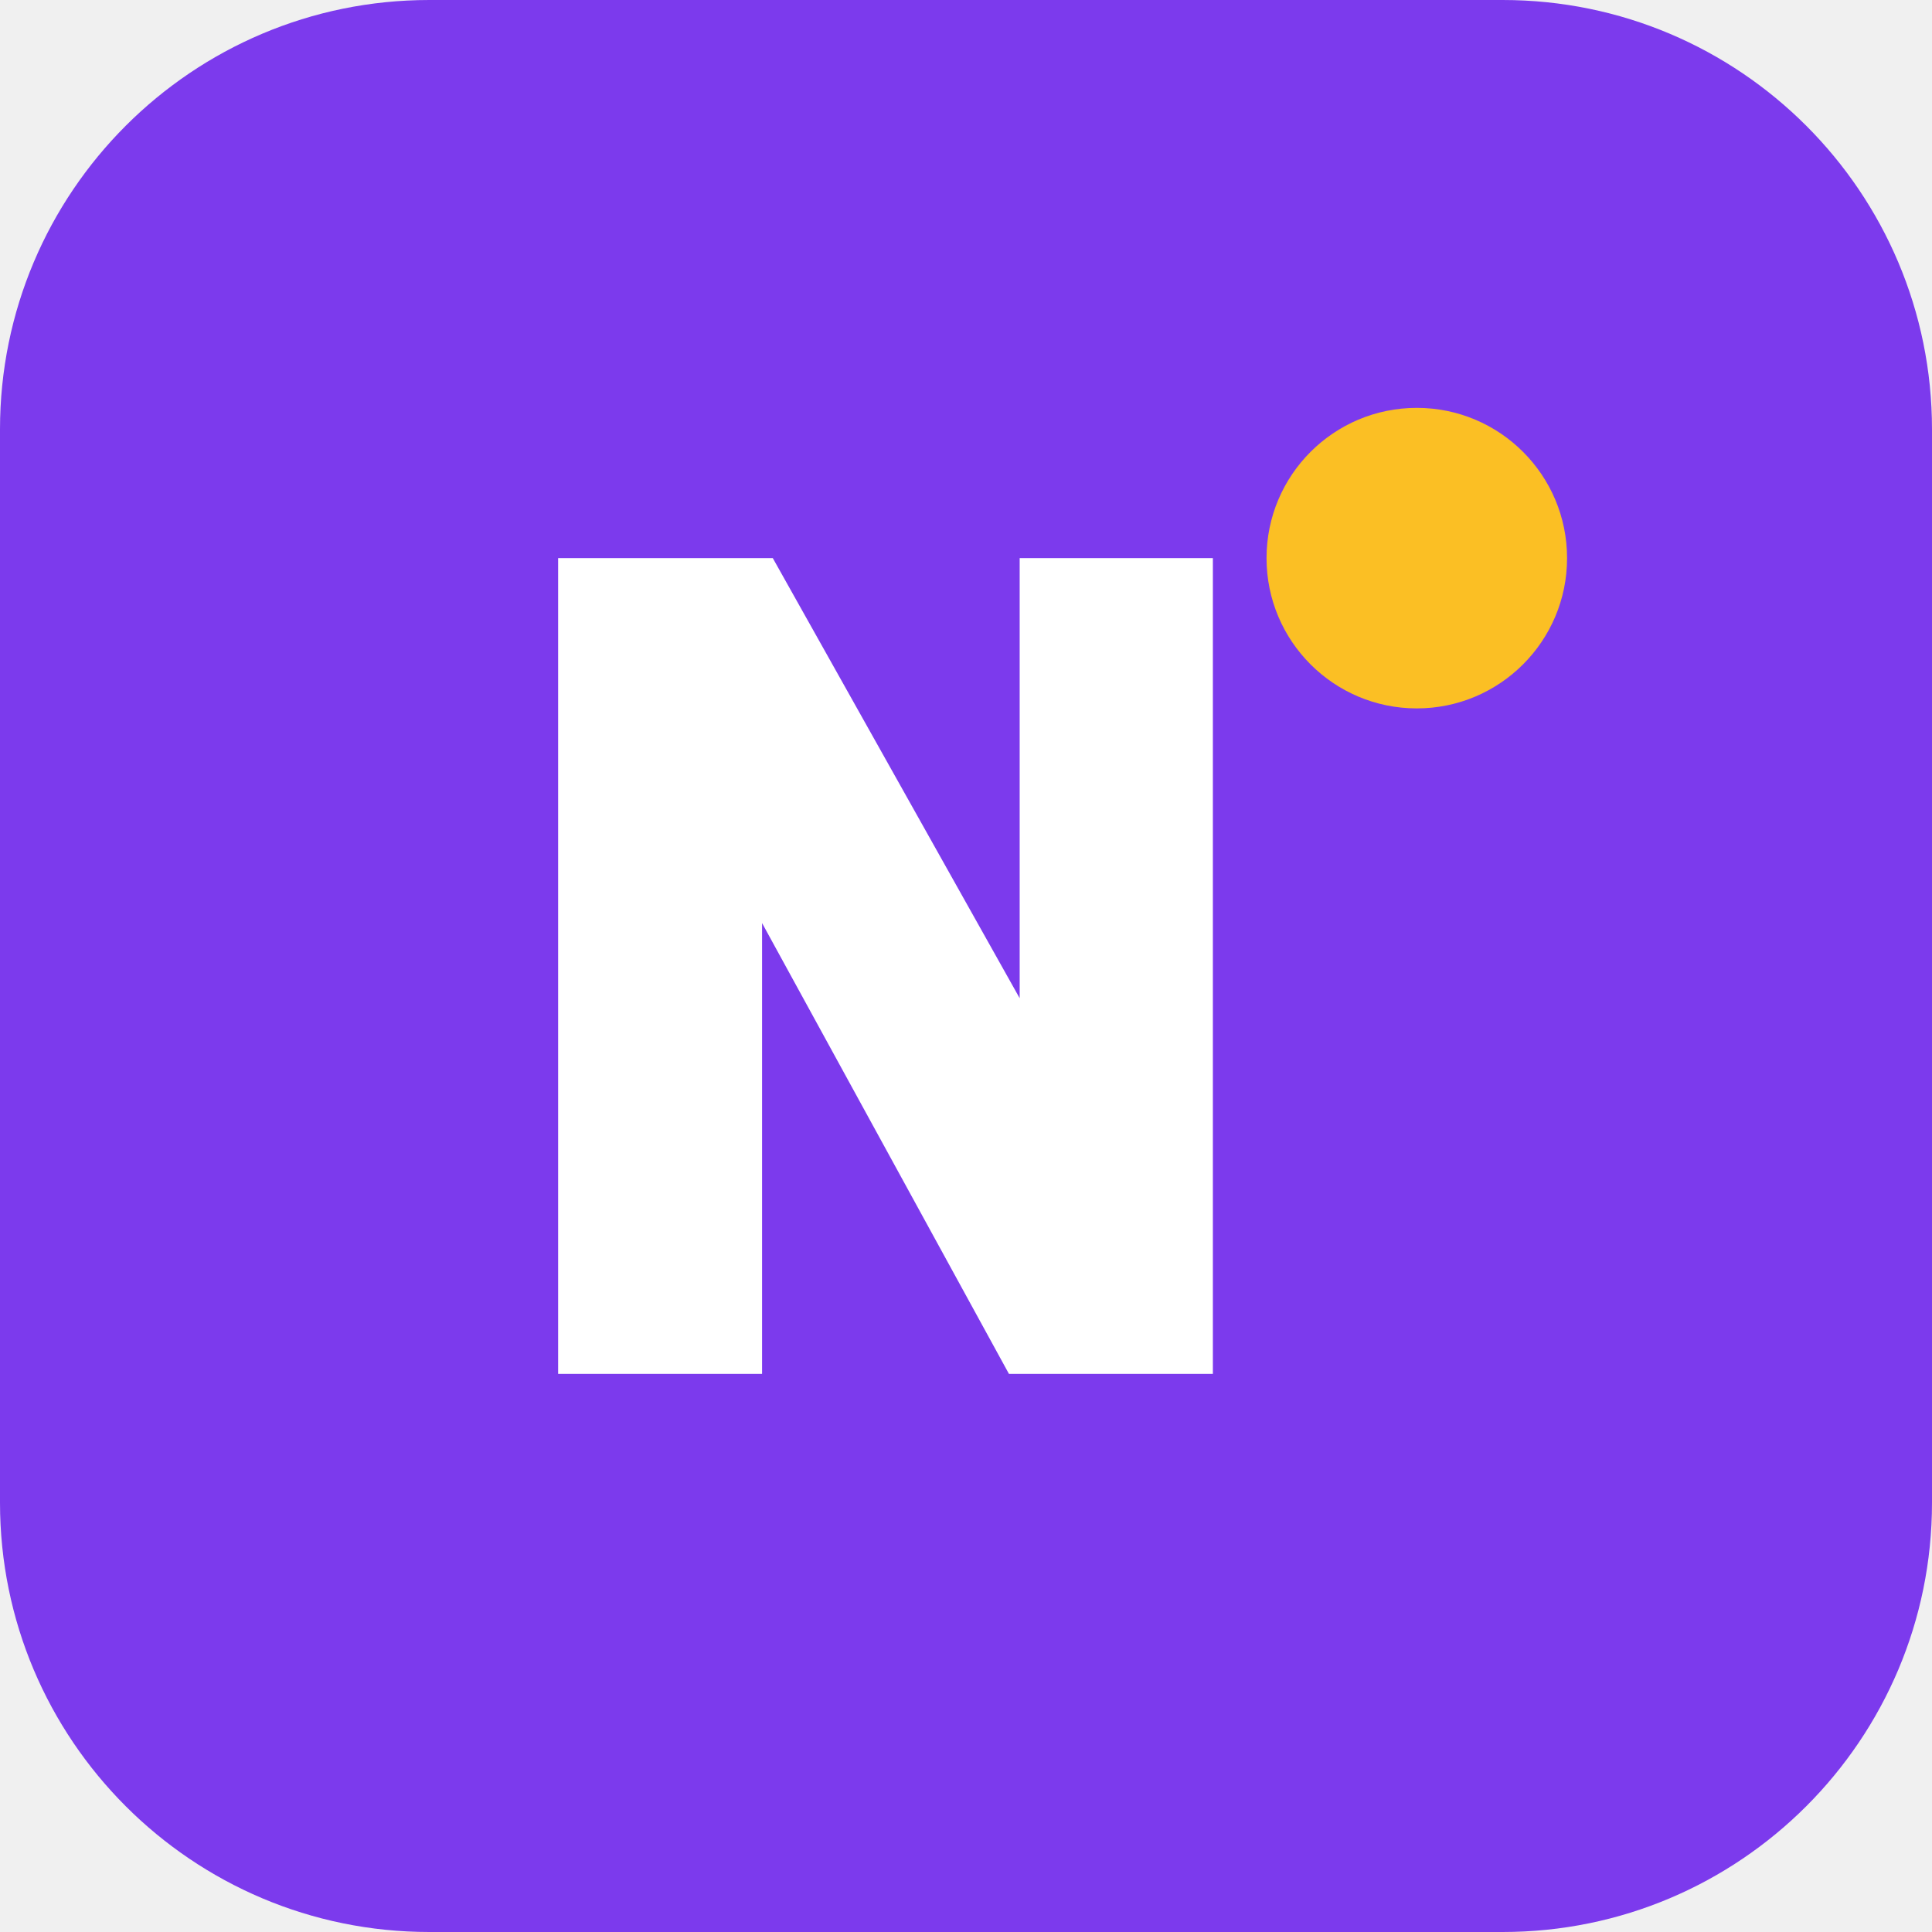
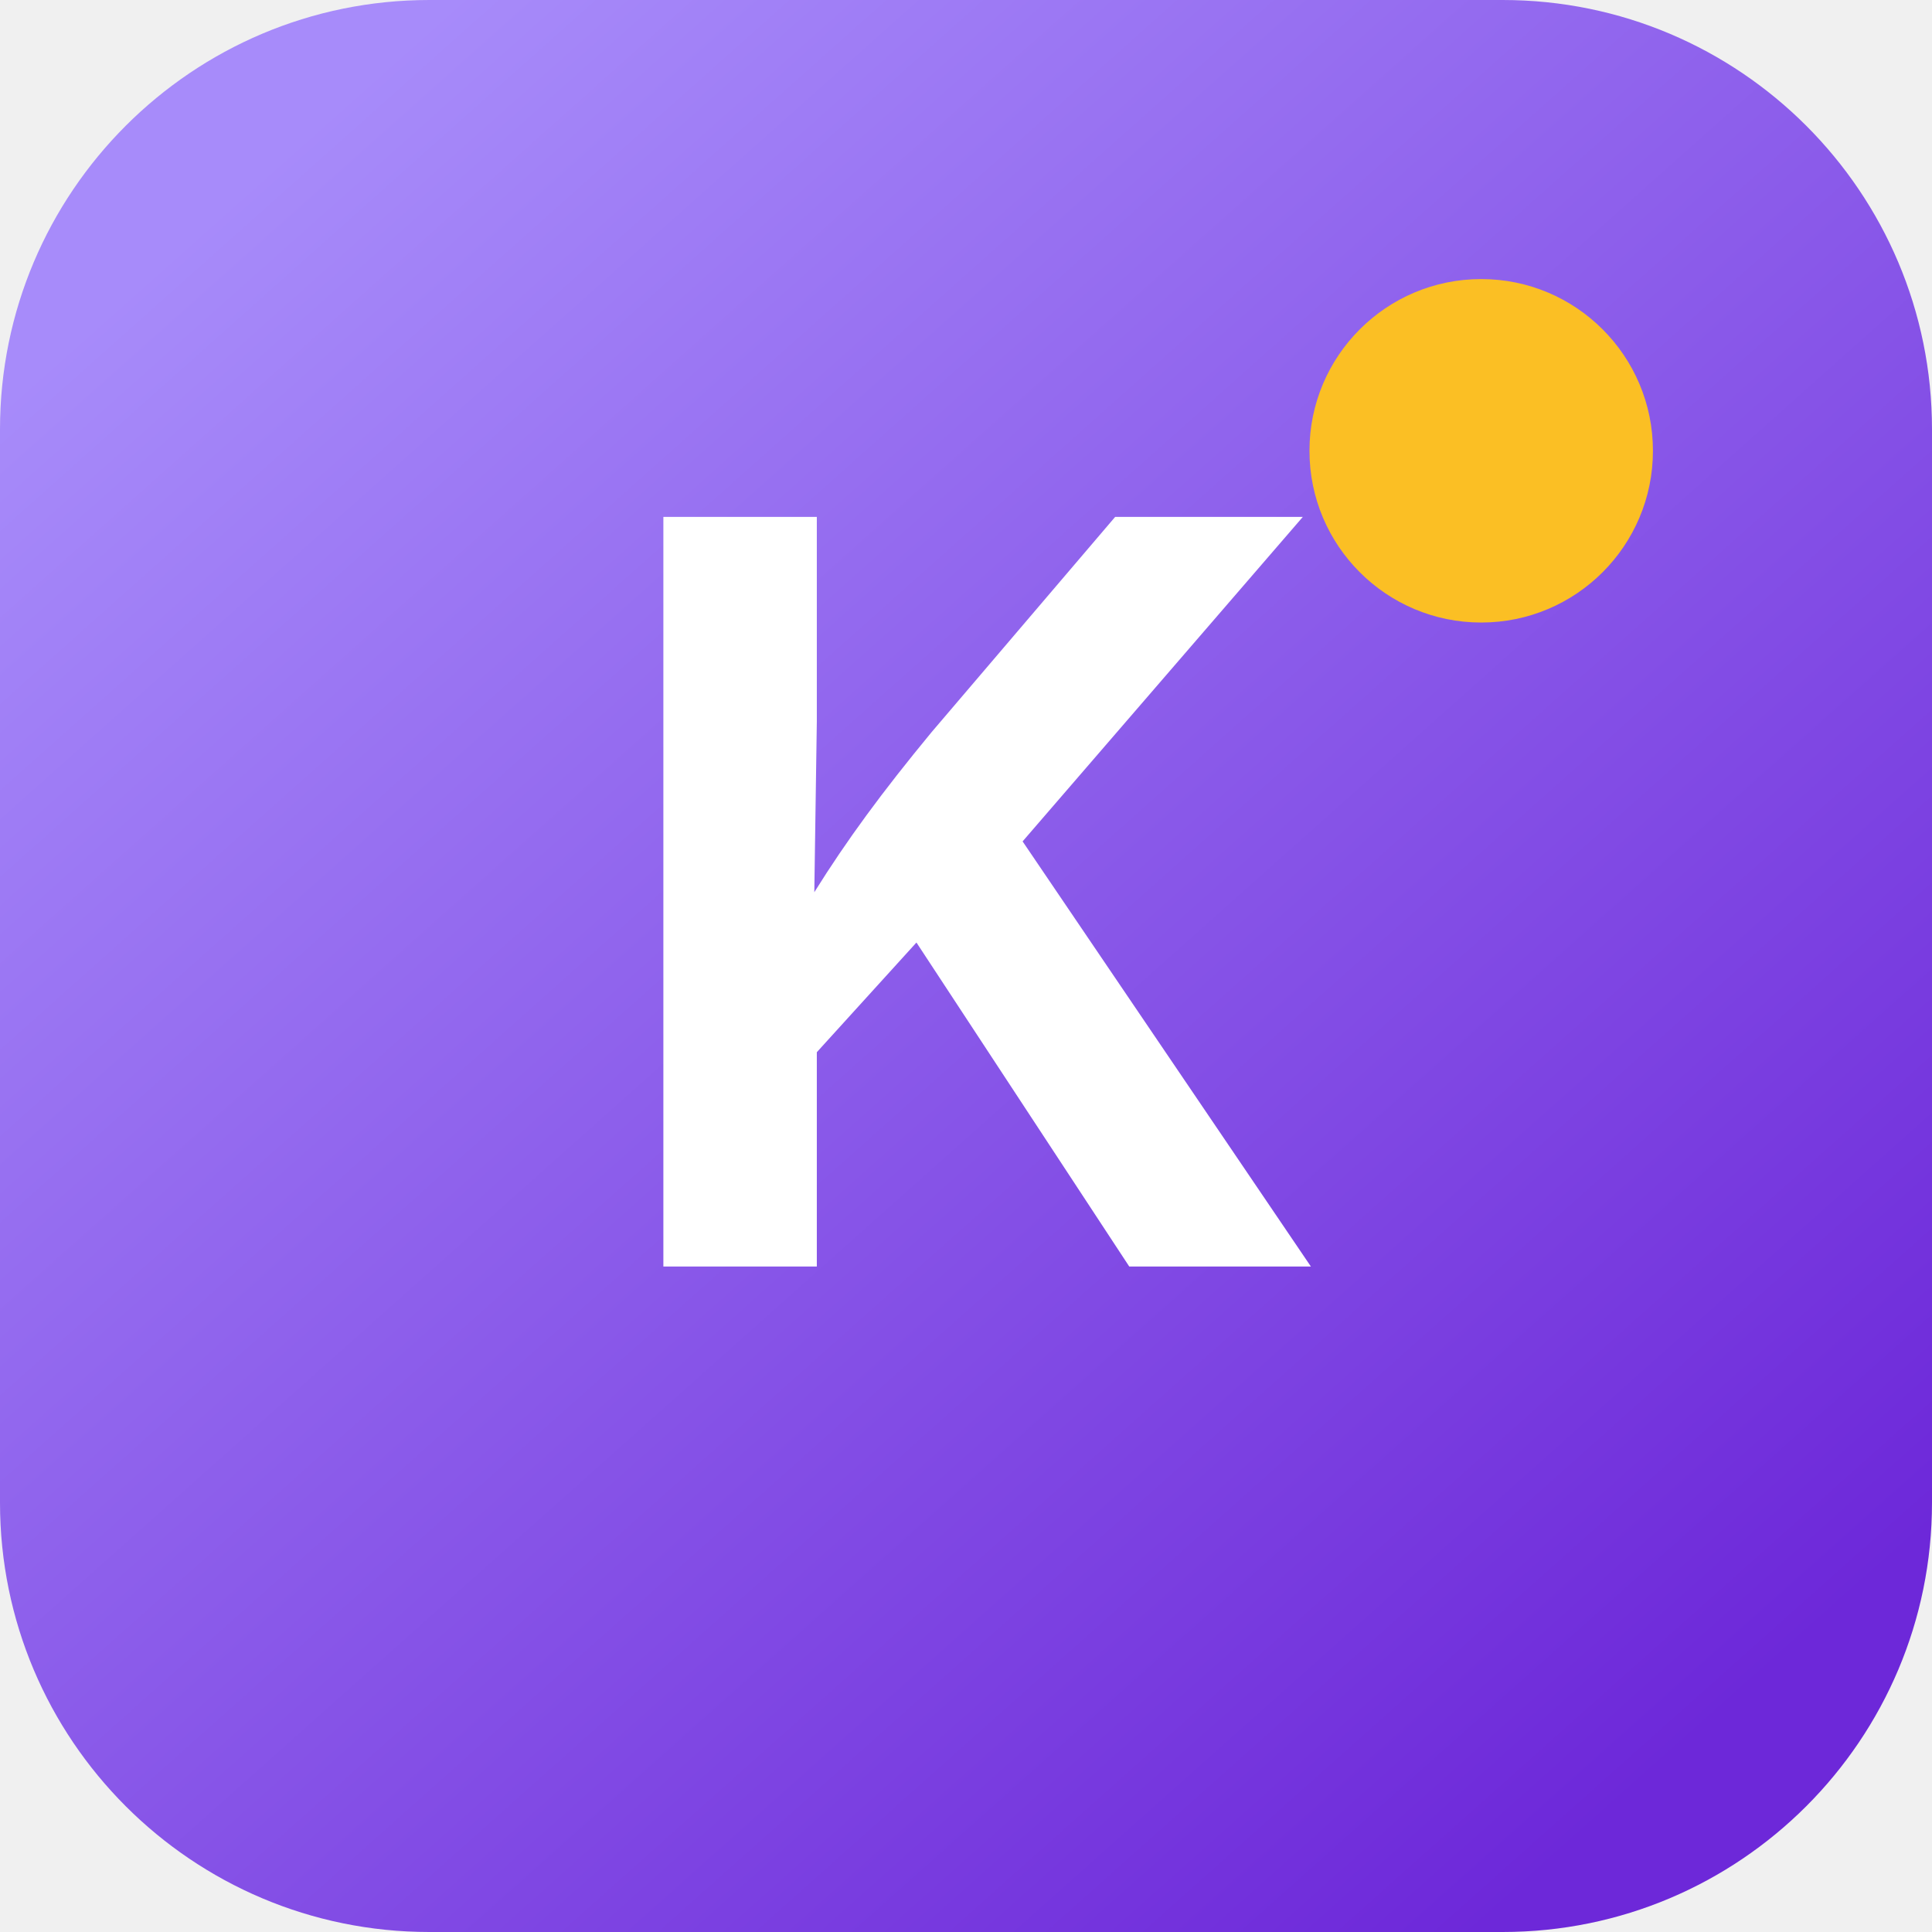
<svg xmlns="http://www.w3.org/2000/svg" viewBox="0 0 180 180" fill="none">
-   <rect width="180" height="180" rx="40" fill="#7C3AED" />
-   <path d="M52 128V52h20l23 41V52h18v76h-19l-23-42v42H52z" fill="white" />
-   <circle cx="132" cy="52" r="14" fill="#FBBF24" />
+   <rect width="180" height="180" rx="40" fill="url(#g)" />
+   <text x="90" y="118" text-anchor="middle" fill="#ffffff" font-family="system-ui, -apple-system, sans-serif" font-size="96" font-weight="700">K</text>
+   <circle cx="138" cy="42" r="16" fill="#FBBF24" />
+   <defs>
+     <linearGradient id="g" x1="24" y1="16" x2="156" y2="164" gradientUnits="userSpaceOnUse">
+       <stop stop-color="#A78BFA" />
+       <stop offset="1" stop-color="#6D28D9" />
+     </linearGradient>
+   </defs>
</svg>
